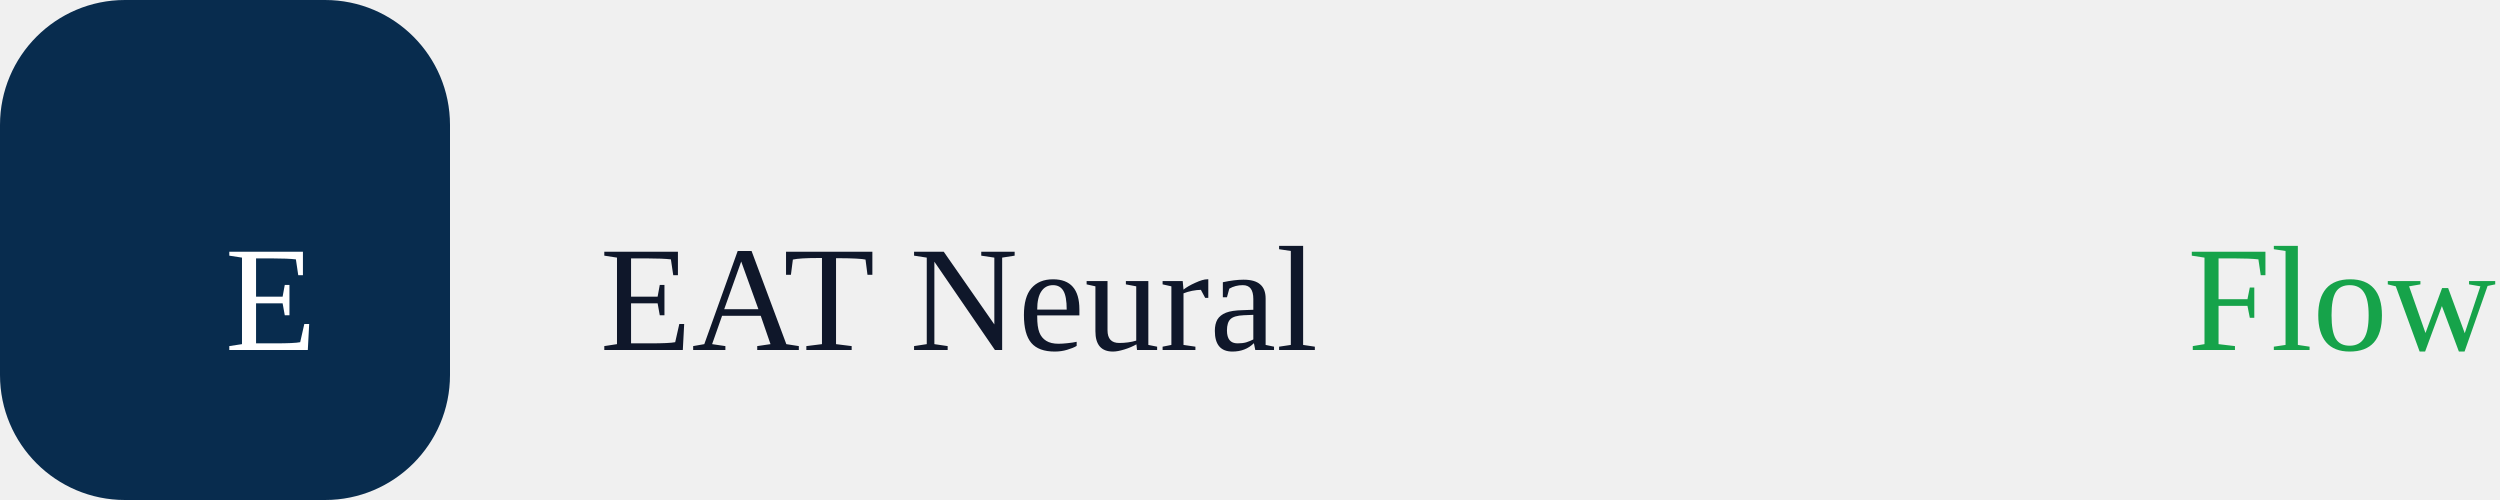
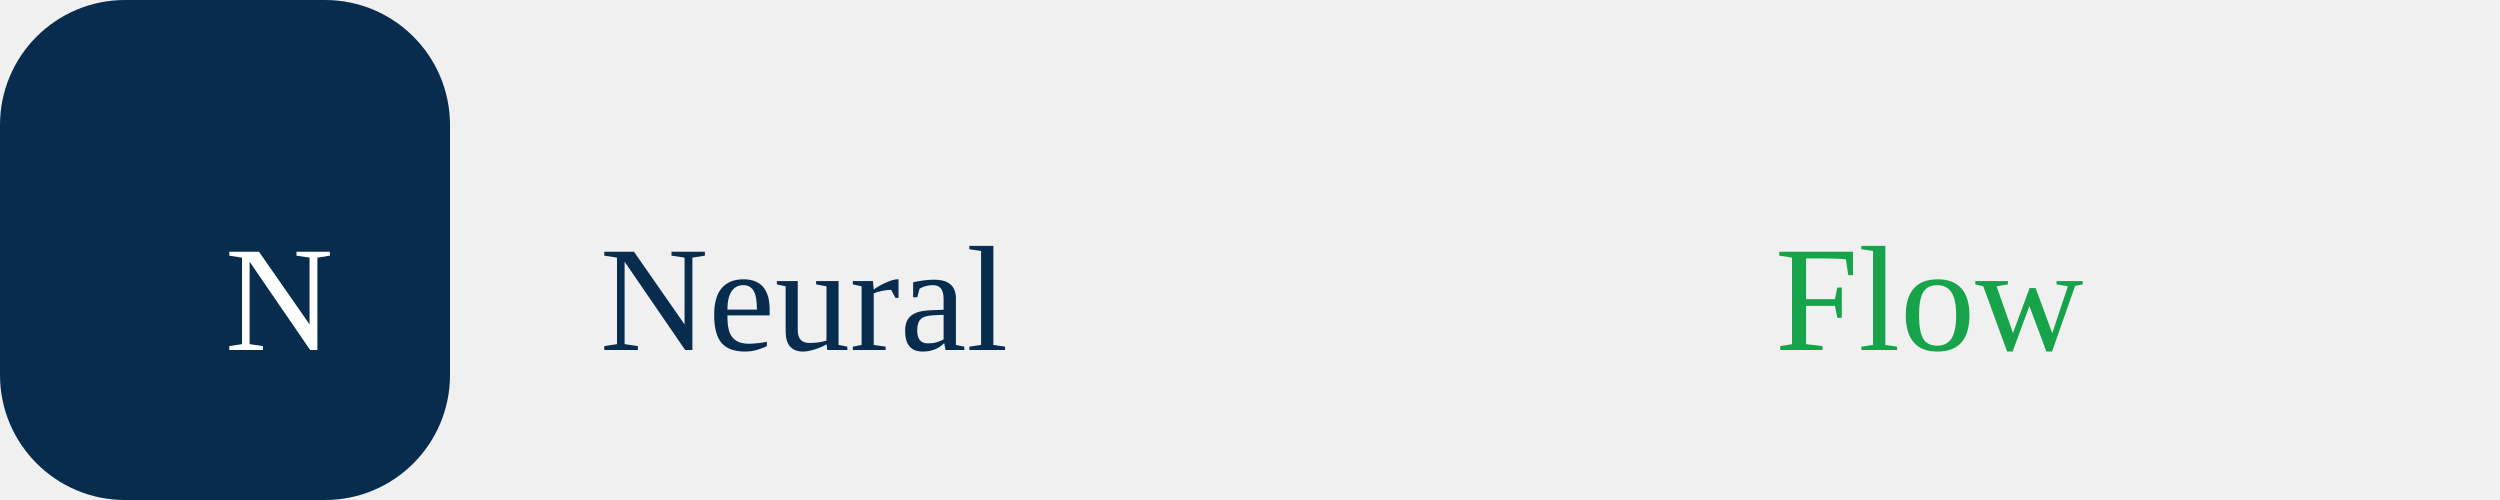
<svg xmlns="http://www.w3.org/2000/svg" viewBox="0 0 200 40" fill="none">
  <rect x="0" y="0" width="36" height="40" rx="10" fill="#082C4E" />
-   <text x="18" y="28" textAnchor="middle" fill="white" fontFamily="system-ui, sans-serif" fontSize="20" fontWeight="800">E</text>
-   <text x="48" y="28" fill="#0F172A" fontFamily="system-ui, sans-serif" fontSize="18" fontWeight="700">EAT Neural</text>
-   <text x="175" y="28" fill="#16A34A" fontFamily="system-ui, sans-serif" fontSize="18" fontWeight="700">Flow</text>
+   <text x="18" y="28" textAnchor="middle" fill="white" fontFamily="system-ui, sans-serif" fontSize="20" fontWeight="800">N</text>
+   <text x="48" y="28" fill="#082C4E" fontFamily="system-ui, sans-serif" fontSize="18" fontWeight="700">Neural</text>
+   <text x="142" y="28" fill="#16A34A" fontFamily="system-ui, sans-serif" fontSize="18" fontWeight="700">Flow</text>
</svg>
